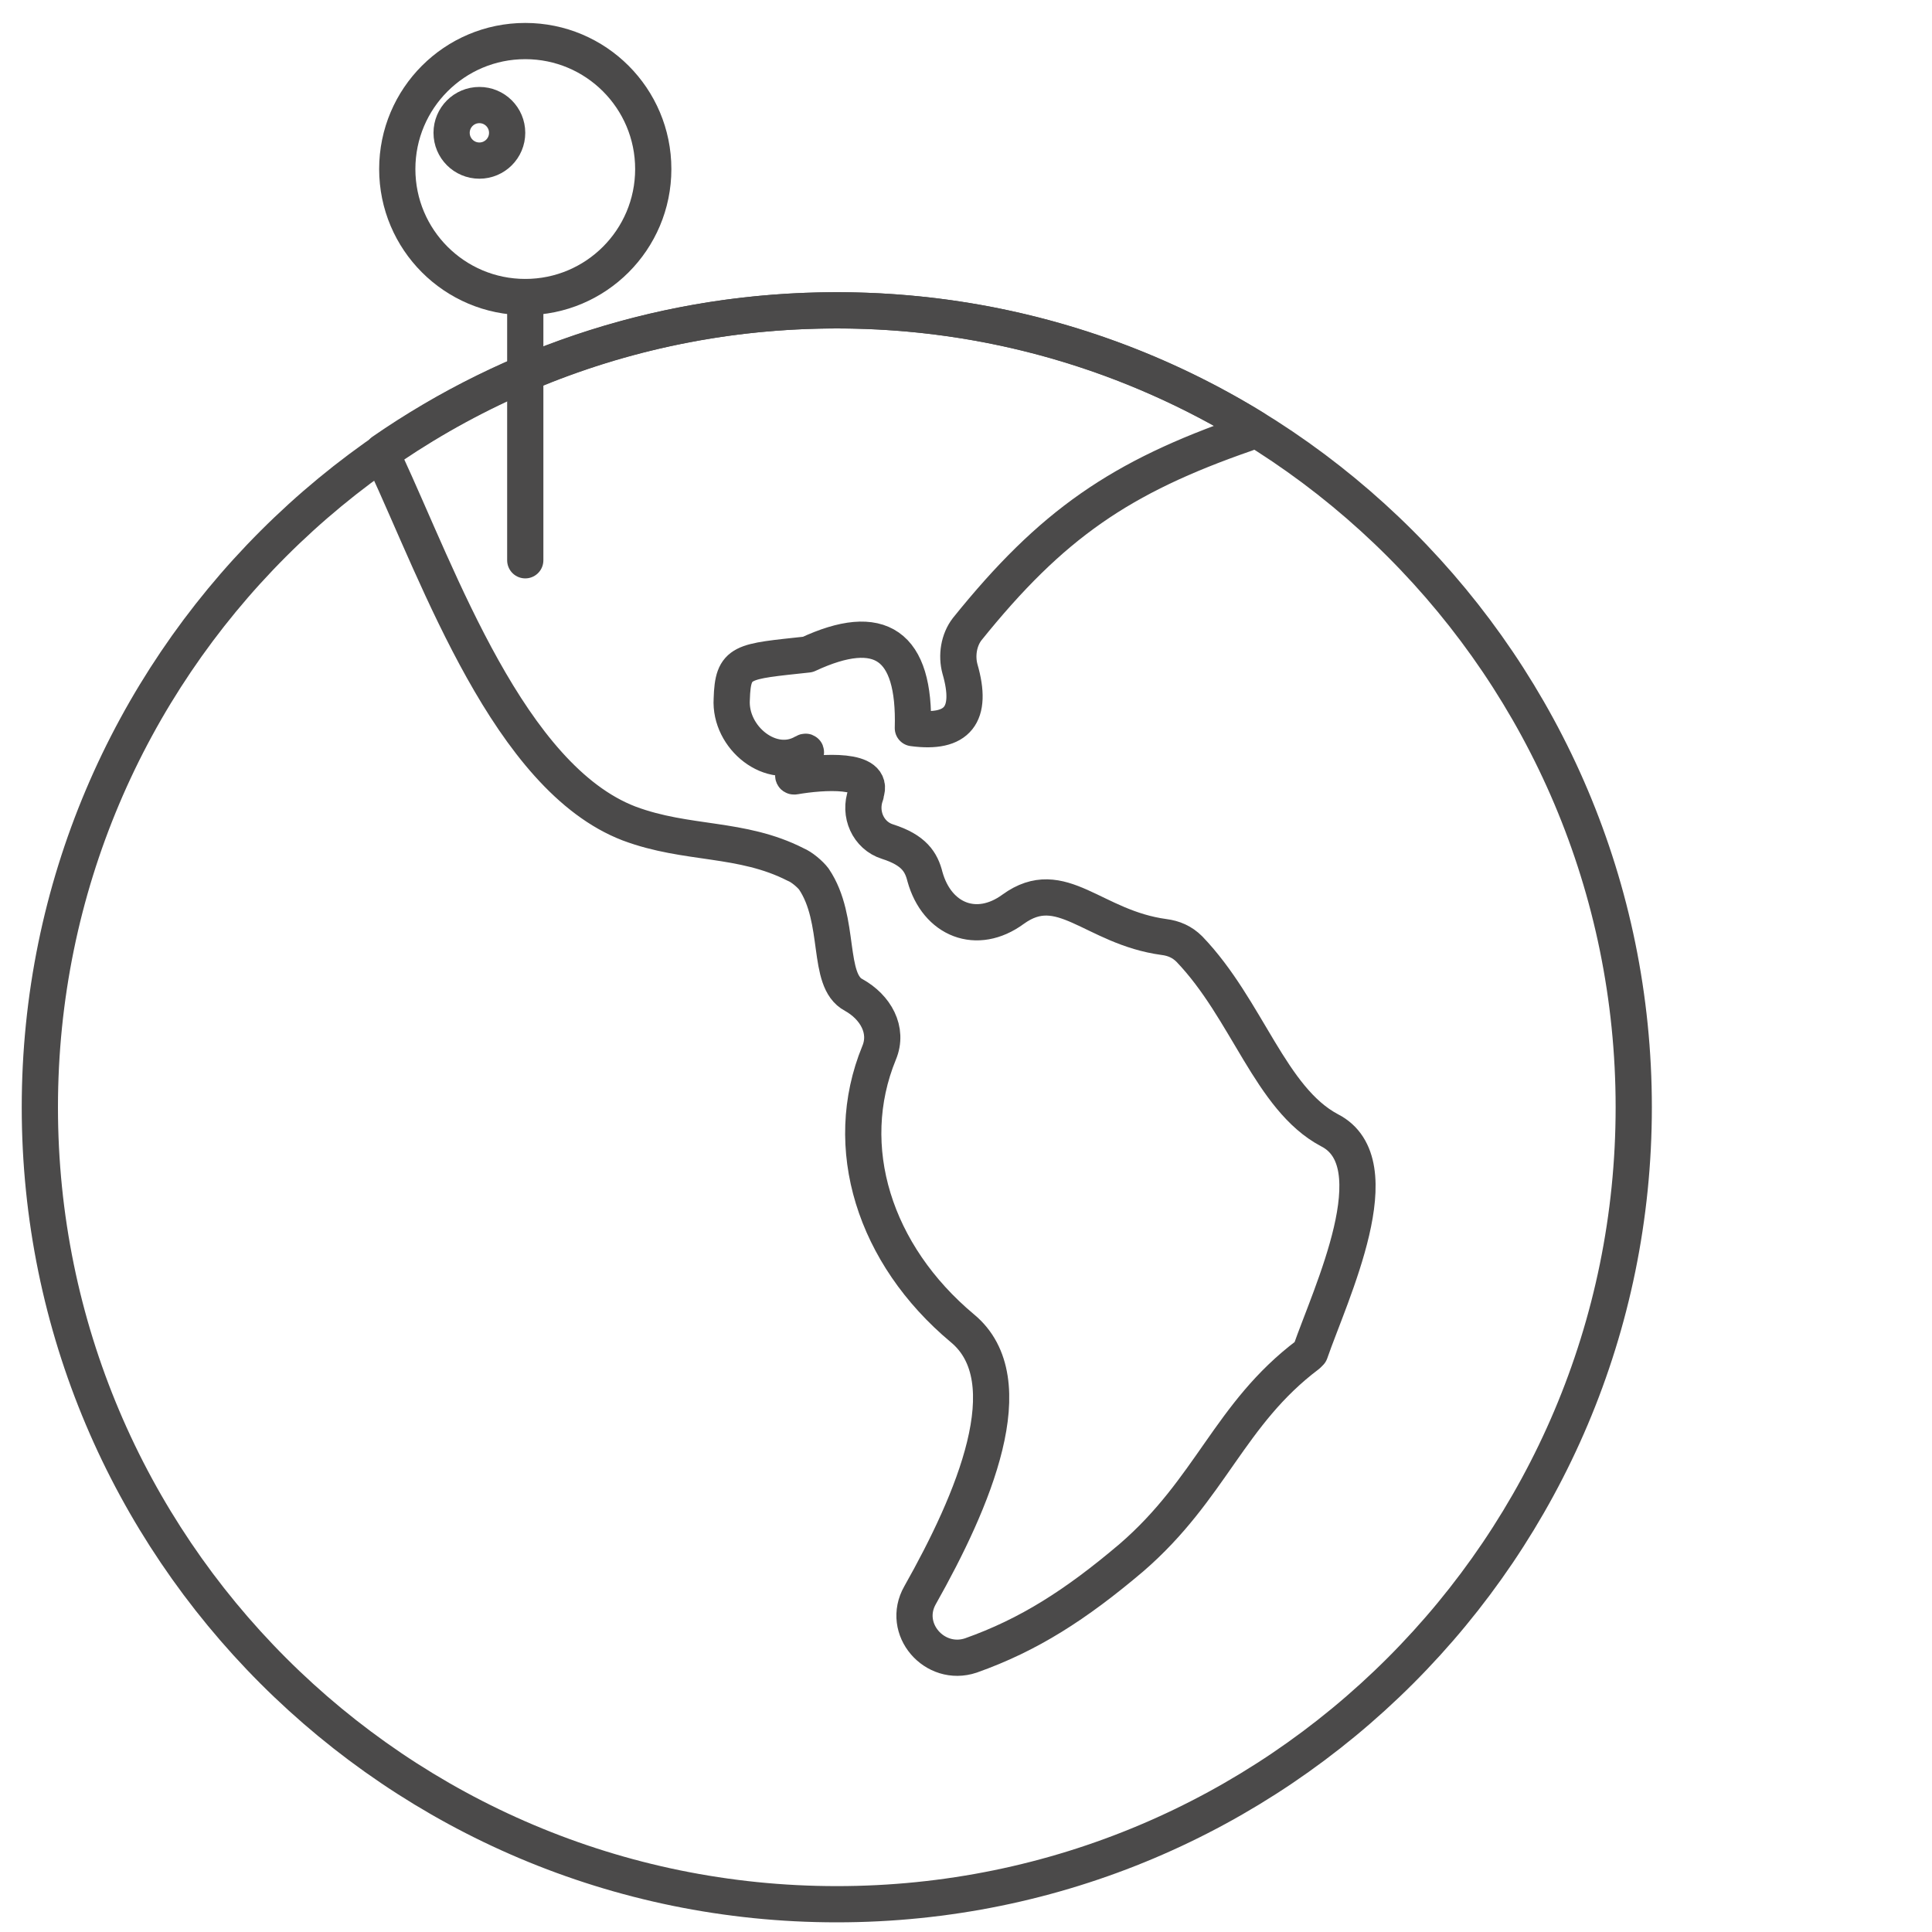
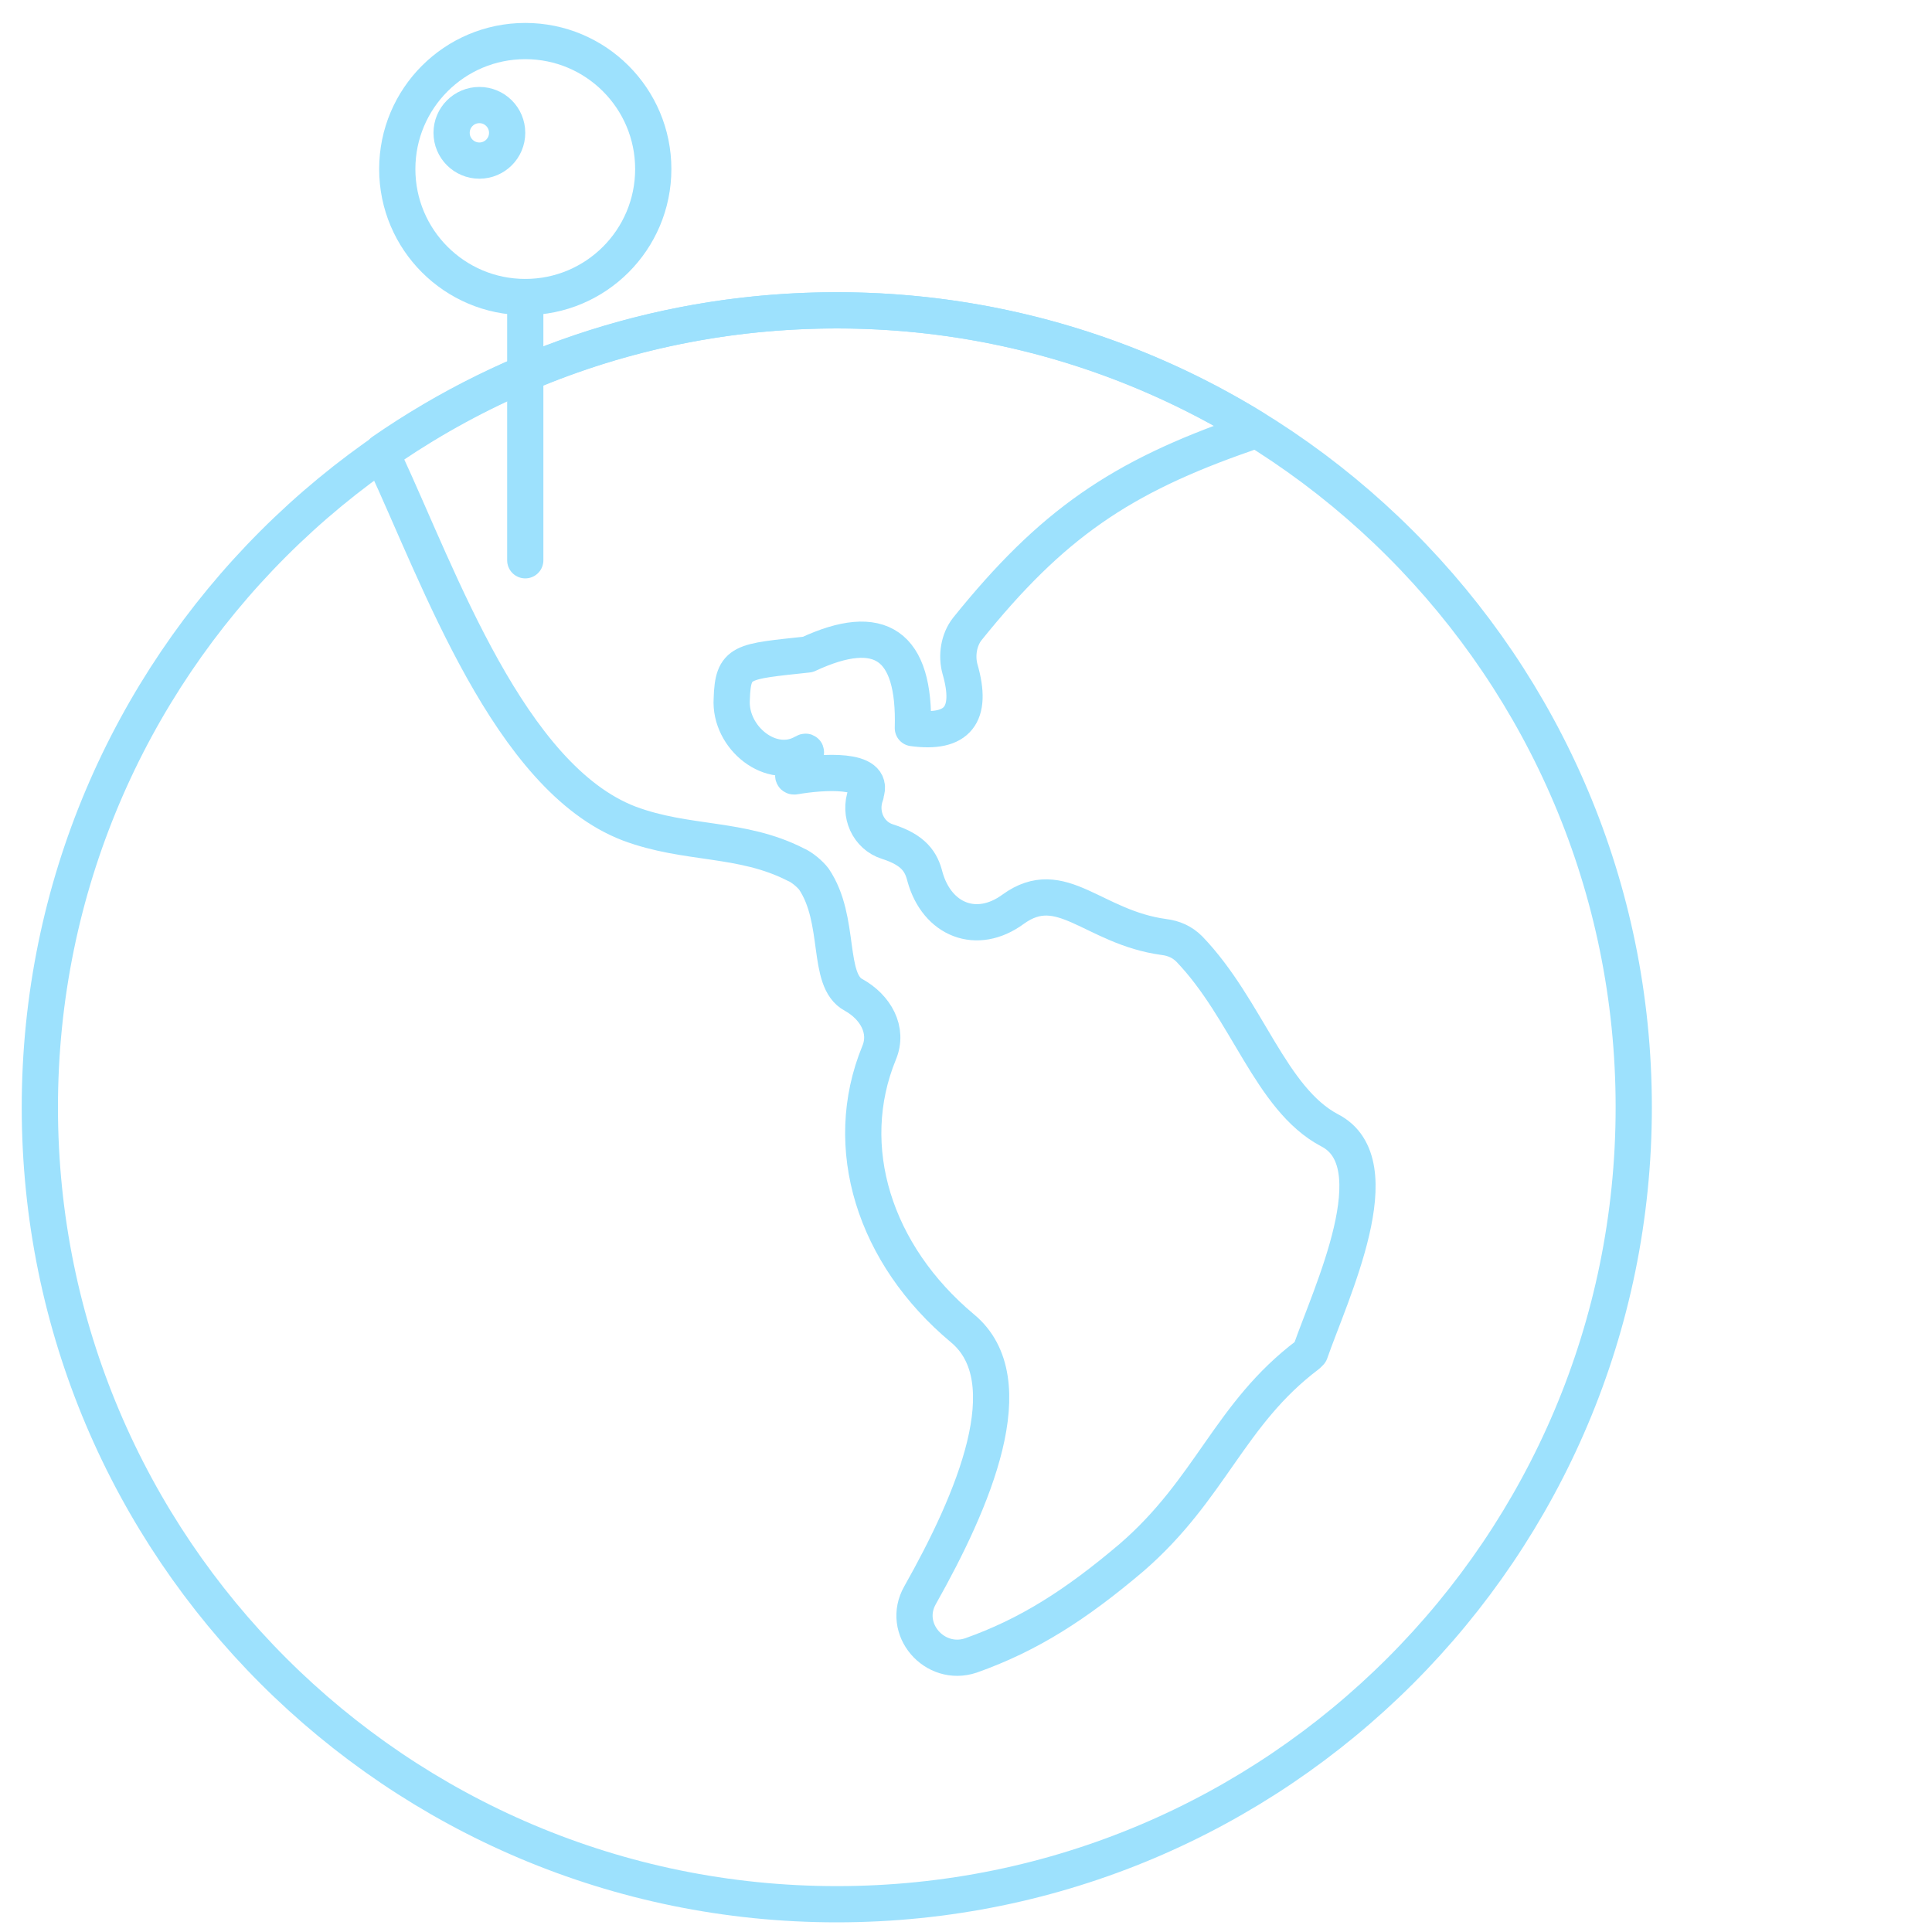
<svg xmlns="http://www.w3.org/2000/svg" id="country1" viewBox="0 0 160 160">
  <style type="text/css">
- 	.st0{fill:none;stroke:#4B4A4A;stroke-width:3;stroke-linecap:round;stroke-linejoin:round;stroke-miterlimit:10;}
+ 	.st0{fill:none;stroke:#9de1fd;stroke-width:3;stroke-linecap:round;stroke-linejoin:round;stroke-miterlimit:10;}
</style>
  <circle class="st0" cx="43.5" cy="14" r="10.6" />
  <circle class="st0" cx="39.7" cy="11" r="2.3" />
  <line class="st0" x1="43.5" y1="24.6" x2="43.5" y2="46.4" />
  <circle class="st0" cx="69.3" cy="91.7" r="66" />
  <path class="st0" d="M103.2,35.9c0.3-0.1,0.5-0.3,0.7-0.4c-10.1-6.2-21.9-9.8-34.6-9.8c-14,0-26.9,4.3-37.6,11.7  c0.1,0.3,0.1,0.5,0.2,0.8c4.5,9.7,10.3,26.2,20.2,30c4.8,1.8,9.3,1.1,13.8,3.4c0.5,0.2,1.2,0.8,1.5,1.2c2.3,3.4,1,8.4,3.3,9.6  c1.8,1,2.9,2.9,2.1,4.8c-3.2,7.8-0.4,16.7,6.9,22.8c5.2,4.3,0.9,14.3-3.5,22.1c-1.6,2.8,1.2,6,4.2,5c4.8-1.7,8.7-4.2,13.3-8.1  c6.6-5.7,8.1-11.9,14.6-16.8c0.1-0.1,0.1-0.1,0.2-0.2c1.7-4.9,6.9-15.7,1.6-18.4c-4.9-2.6-6.8-10-11.6-15c-0.6-0.6-1.3-0.9-2.1-1  c-5.9-0.8-8.5-5.2-12.5-2.3c-3,2.2-6.3,0.9-7.3-2.7c-0.3-1.2-0.9-2.2-3.1-2.9c-1.6-0.5-2.4-2.3-1.8-3.9c0,0,0,0,0-0.1  c0.8-2.1-3.6-1.8-5.9-1.4c-0.6,0.1,1.5-2.4,0.8-2c-2.7,1.6-6.2-1.2-6-4.4c0.1-3.2,0.8-3.1,6.3-3.7c6-2.8,8.9-0.8,8.7,6.1  c3.7,0.5,5-1.1,3.9-4.9c-0.3-1.1-0.1-2.4,0.6-3.3C87.1,43.4,92.8,39.5,103.2,35.9z" />
</svg>
